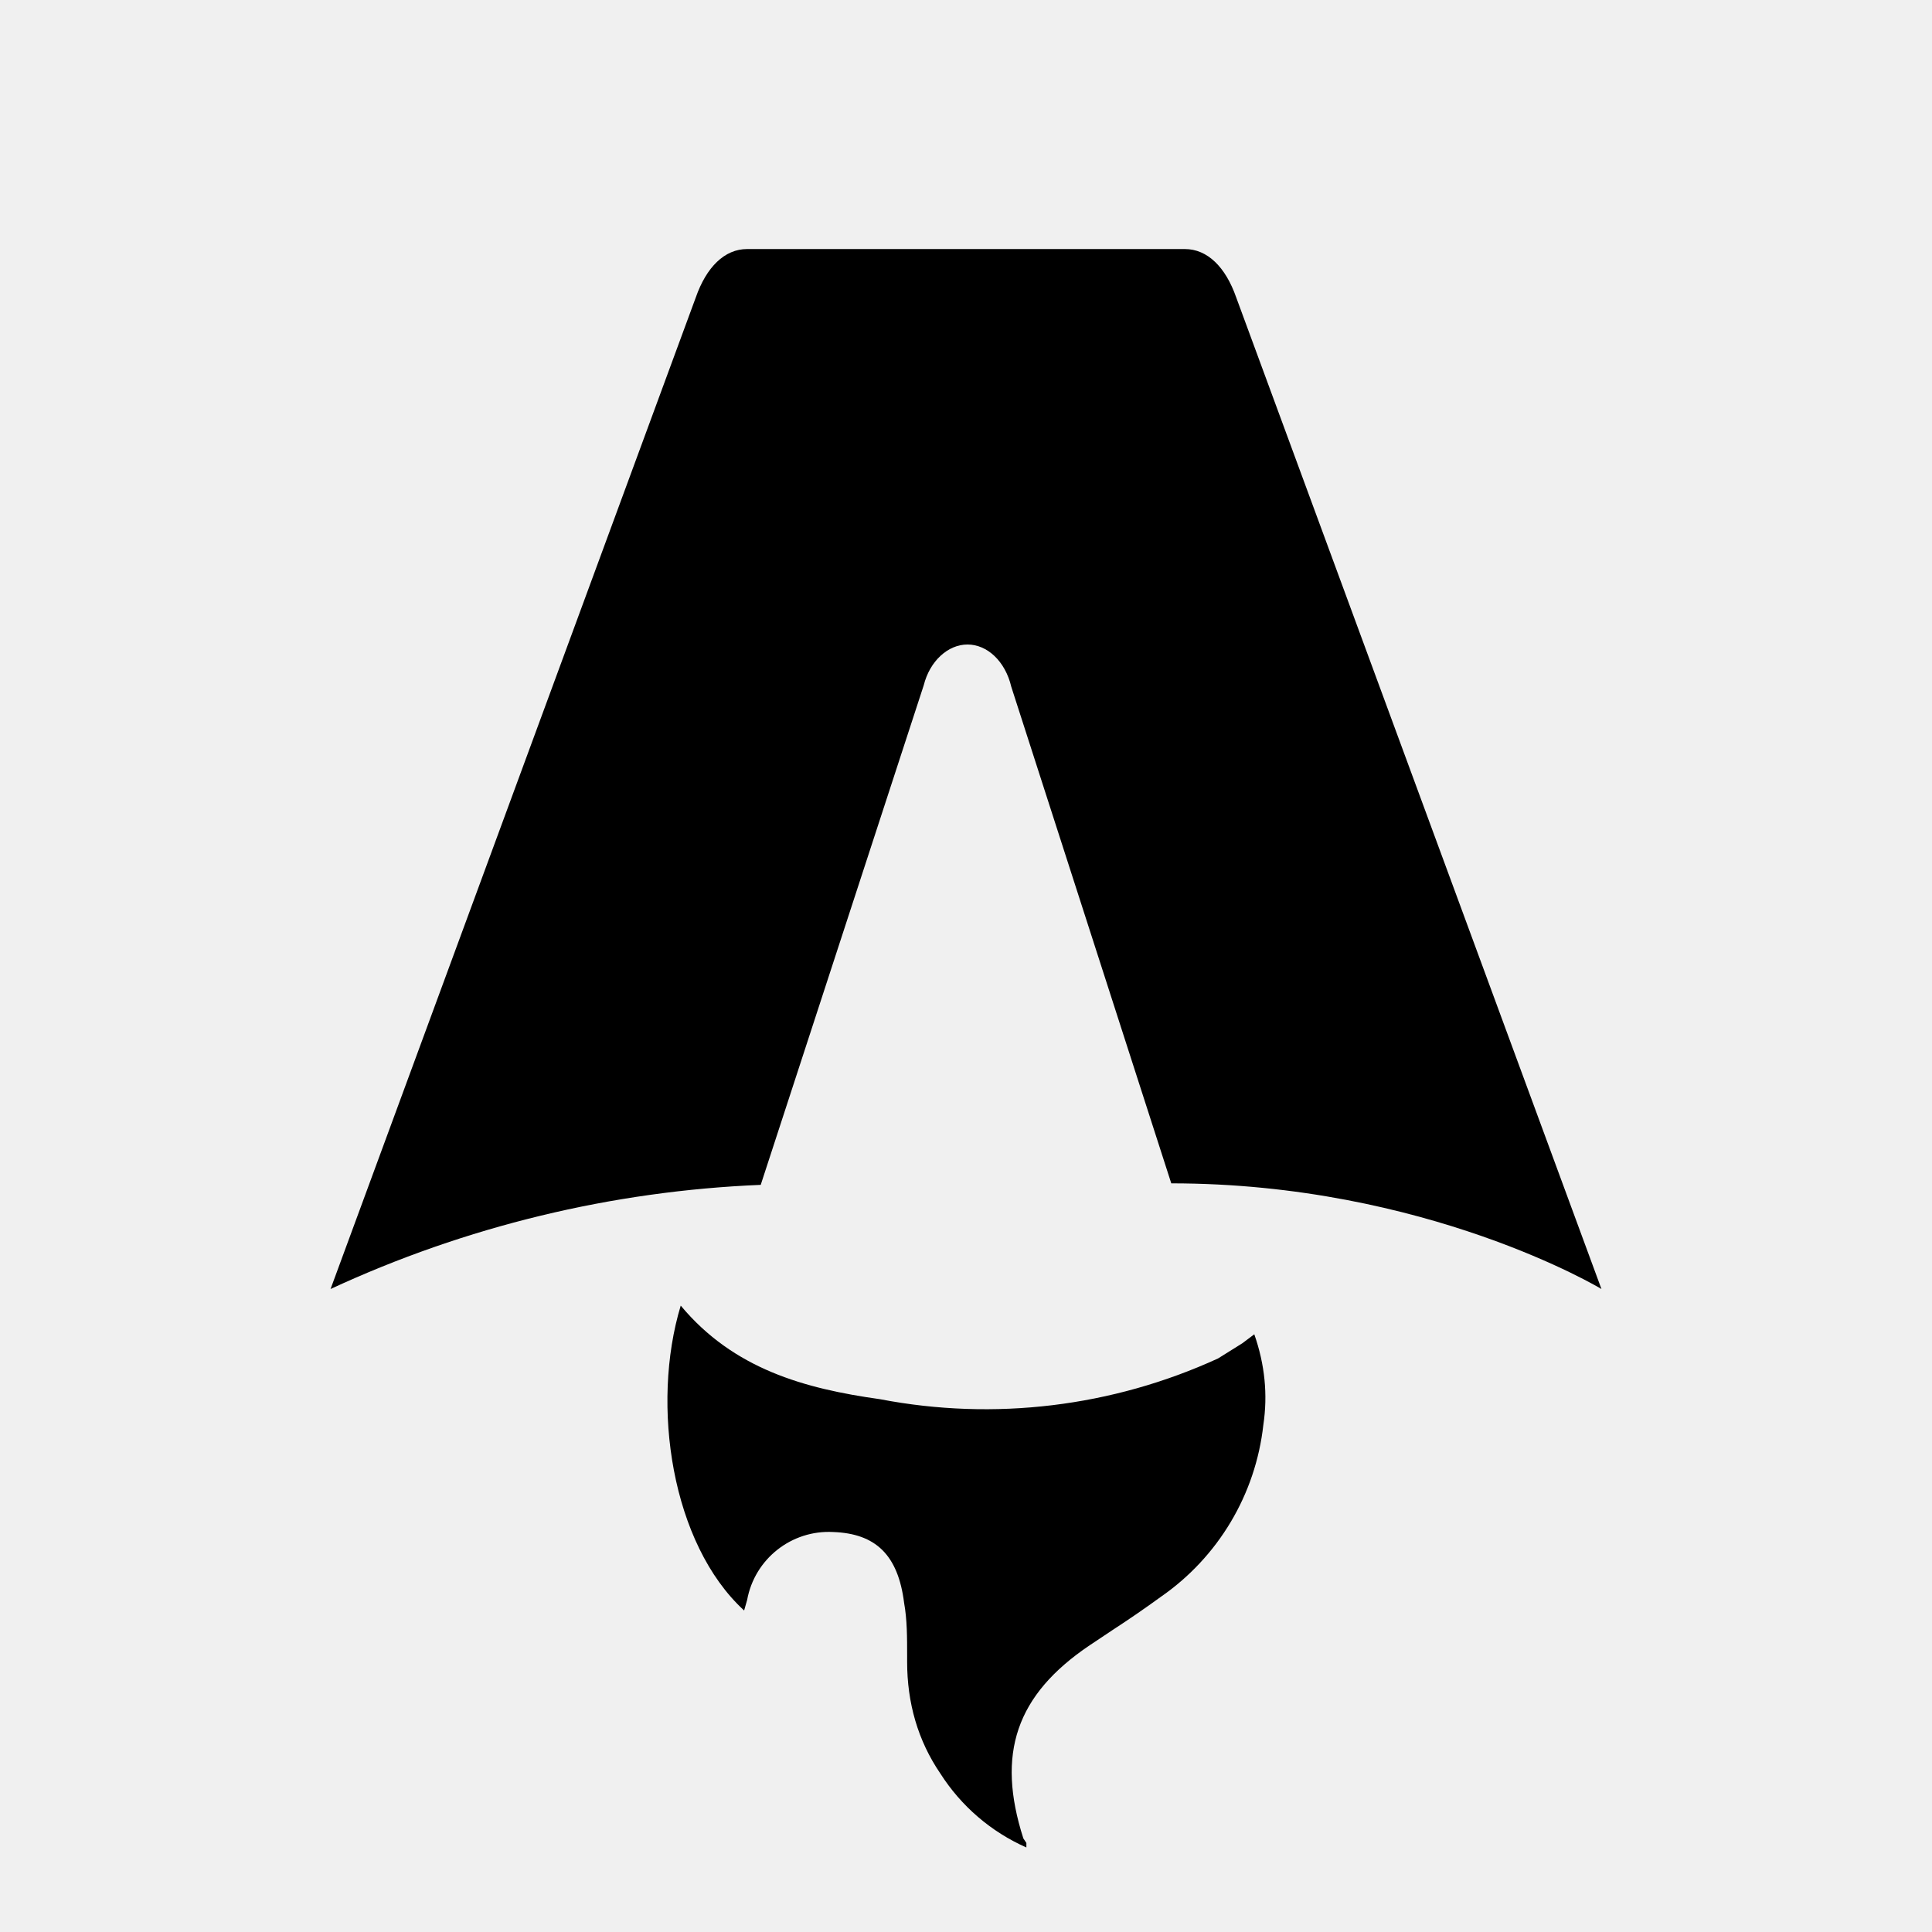
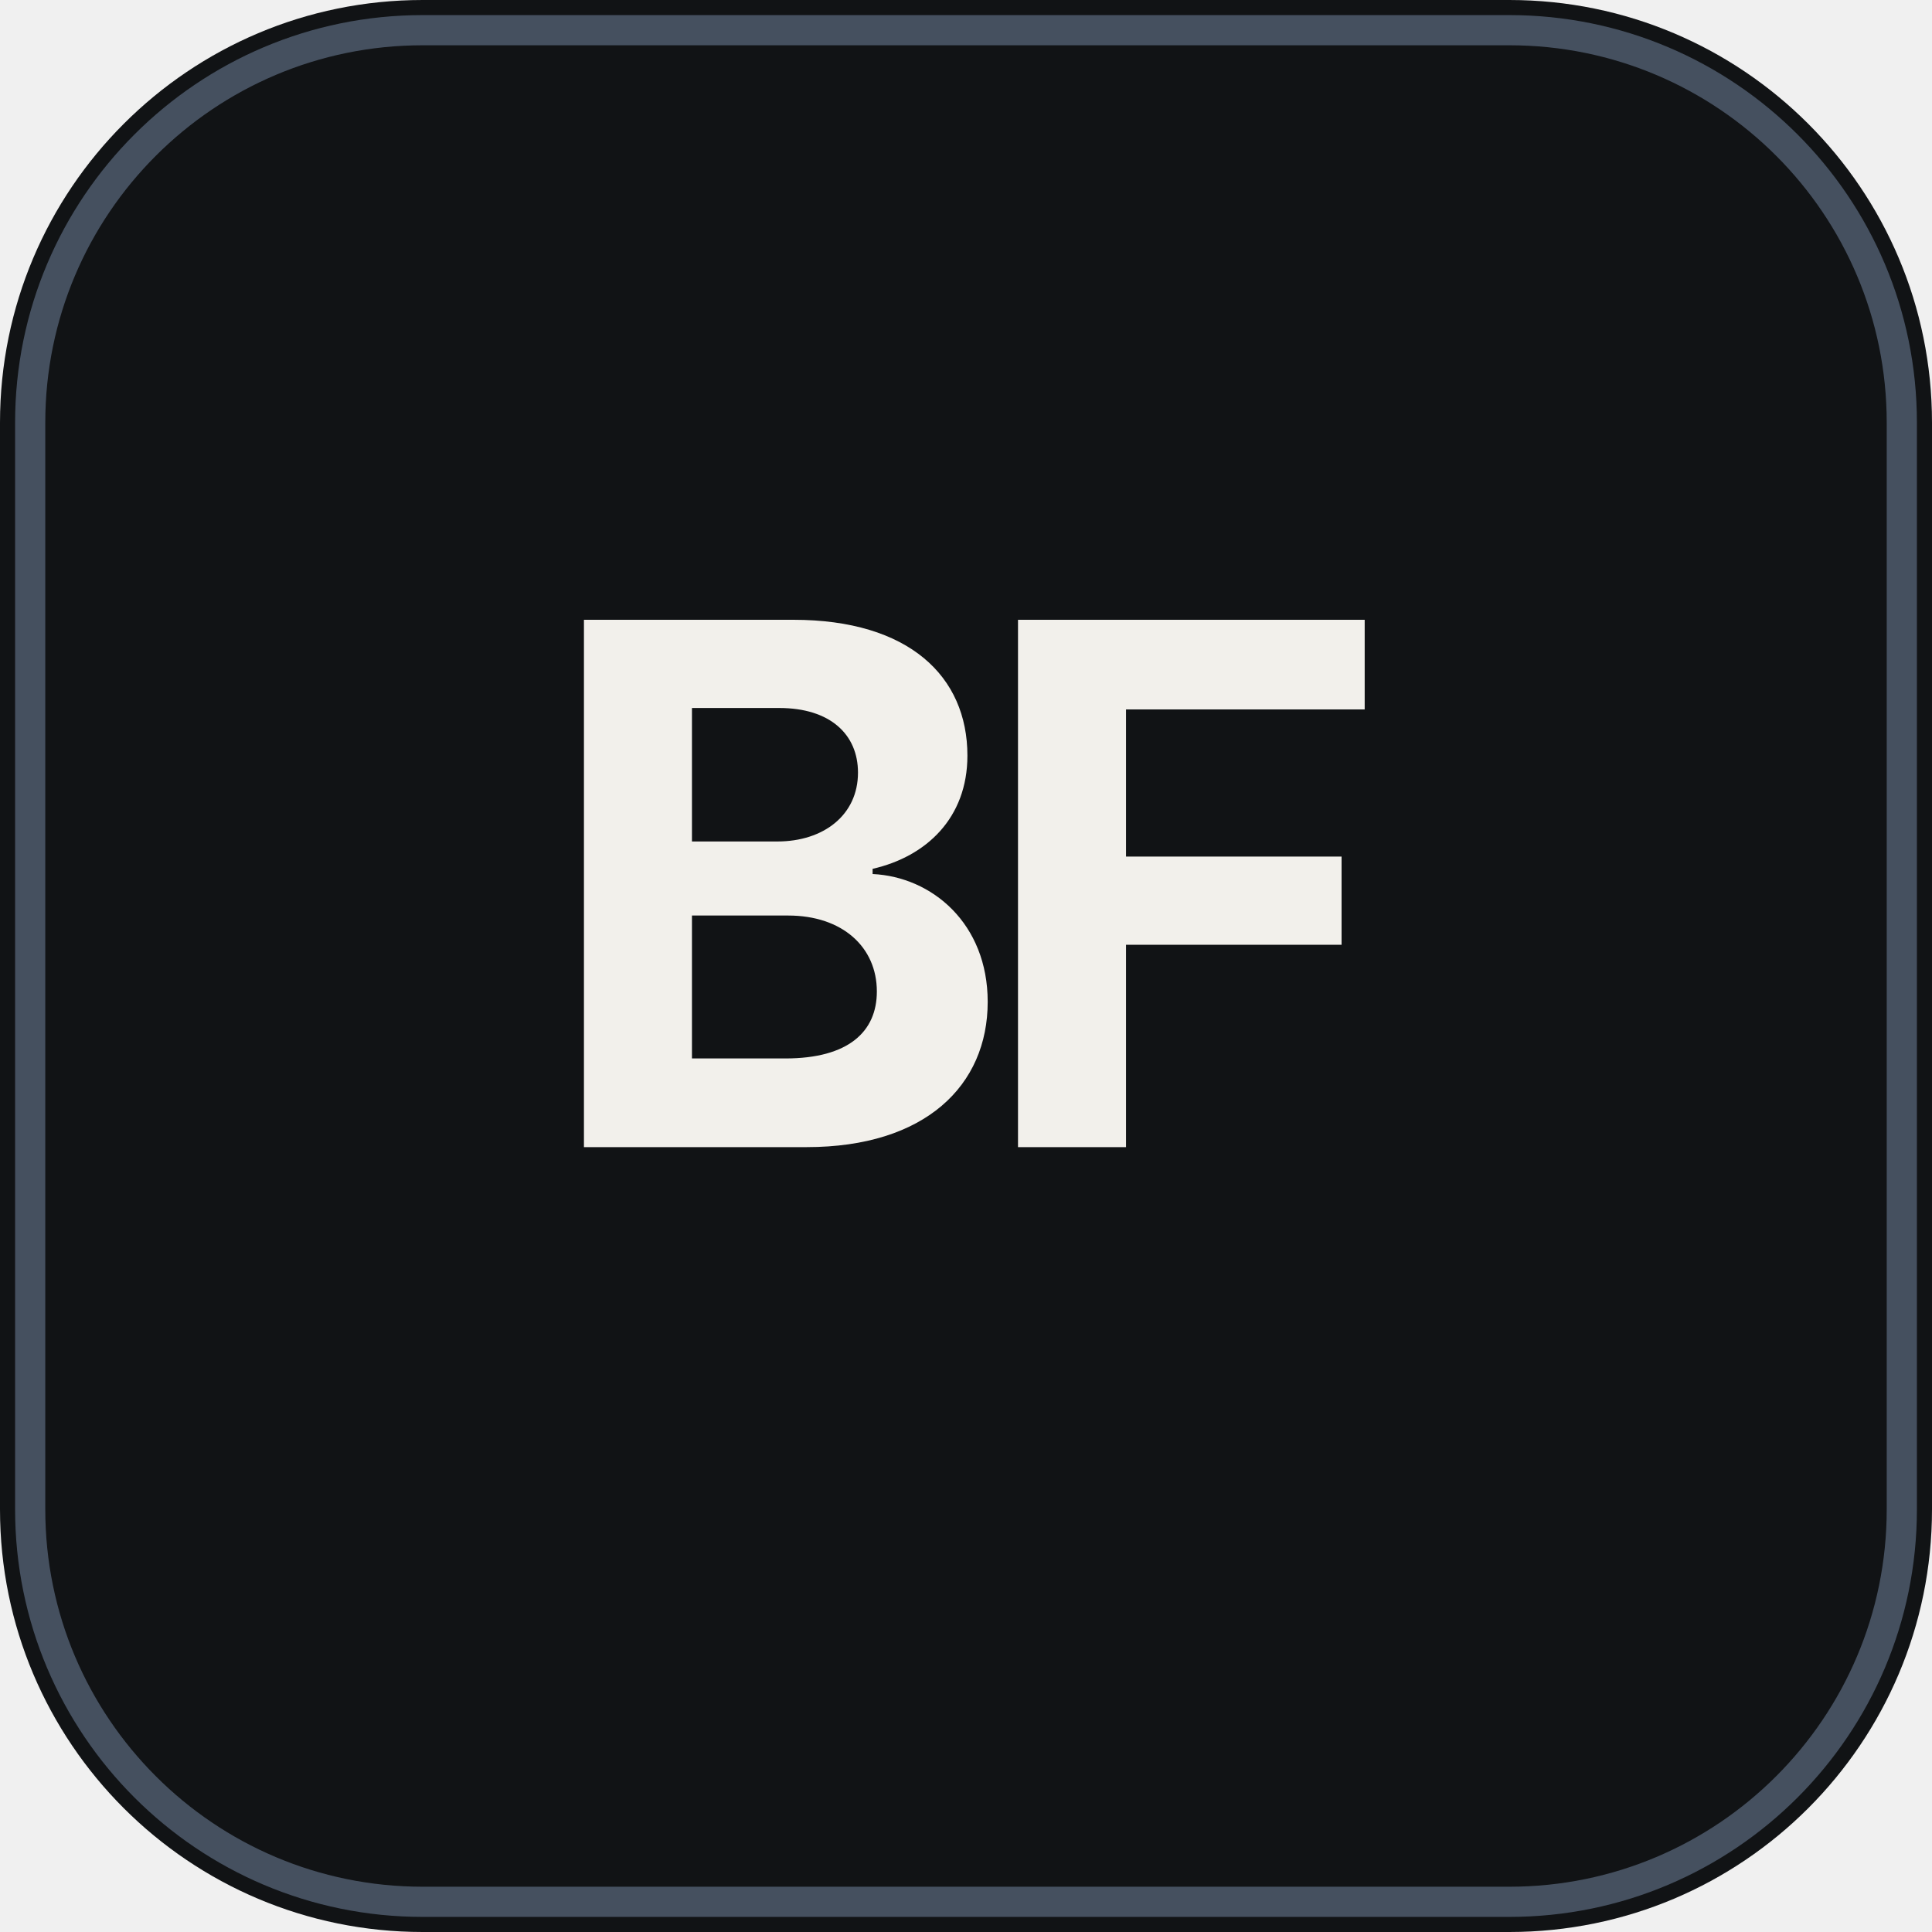
- <svg xmlns="http://www.w3.org/2000/svg" fill="none" viewBox="0 0 128 128">
-   <path d="M50.4 78.5a75.1 75.1 0 0 0-28.5 6.9l24.2-65.7c.7-2 1.9-3.2 3.4-3.2h29c1.5 0 2.7 1.2 3.4 3.2l24.2 65.7s-11.6-7-28.5-7L67 45.5c-.4-1.7-1.6-2.8-2.9-2.8-1.3 0-2.5 1.1-2.9 2.7L50.4 78.5Zm-1.1 28.2Zm-4.2-20.2c-2 6.6-.6 15.8 4.2 20.2a17.5 17.5 0 0 1 .2-.7 5.5 5.5 0 0 1 5.7-4.5c2.8.1 4.3 1.5 4.7 4.7.2 1.1.2 2.3.2 3.5v.4c0 2.7.7 5.2 2.2 7.4a13 13 0 0 0 5.7 4.9v-.3l-.2-.3c-1.8-5.6-.5-9.5 4.4-12.8l1.5-1a73 73 0 0 0 3.2-2.2 16 16 0 0 0 6.8-11.4c.3-2 .1-4-.6-6l-.8.6-1.6 1a37 37 0 0 1-22.4 2.7c-5-.7-9.7-2-13.2-6.2Z" />
-   <style>
-         path { fill: #000; }
-         @media (prefers-color-scheme: dark) {
-             path { fill: #FFF; }
-         }
-     </style>
+ <svg xmlns="http://www.w3.org/2000/svg" viewBox="0 0 64 64" role="img" aria-label="BF">
+   <rect width="64" height="64" rx="14" fill="#111315" />
+   <rect x="1" y="1" width="62" height="62" rx="13" fill="none" stroke="#6f829d" stroke-opacity="0.55" />
+   <text x="32" y="38" text-anchor="middle" font-family="Inter, Arial, sans-serif" font-size="24" font-weight="700" fill="#f2f0eb" letter-spacing="-1.5">
+     BF
+   </text>
</svg>
